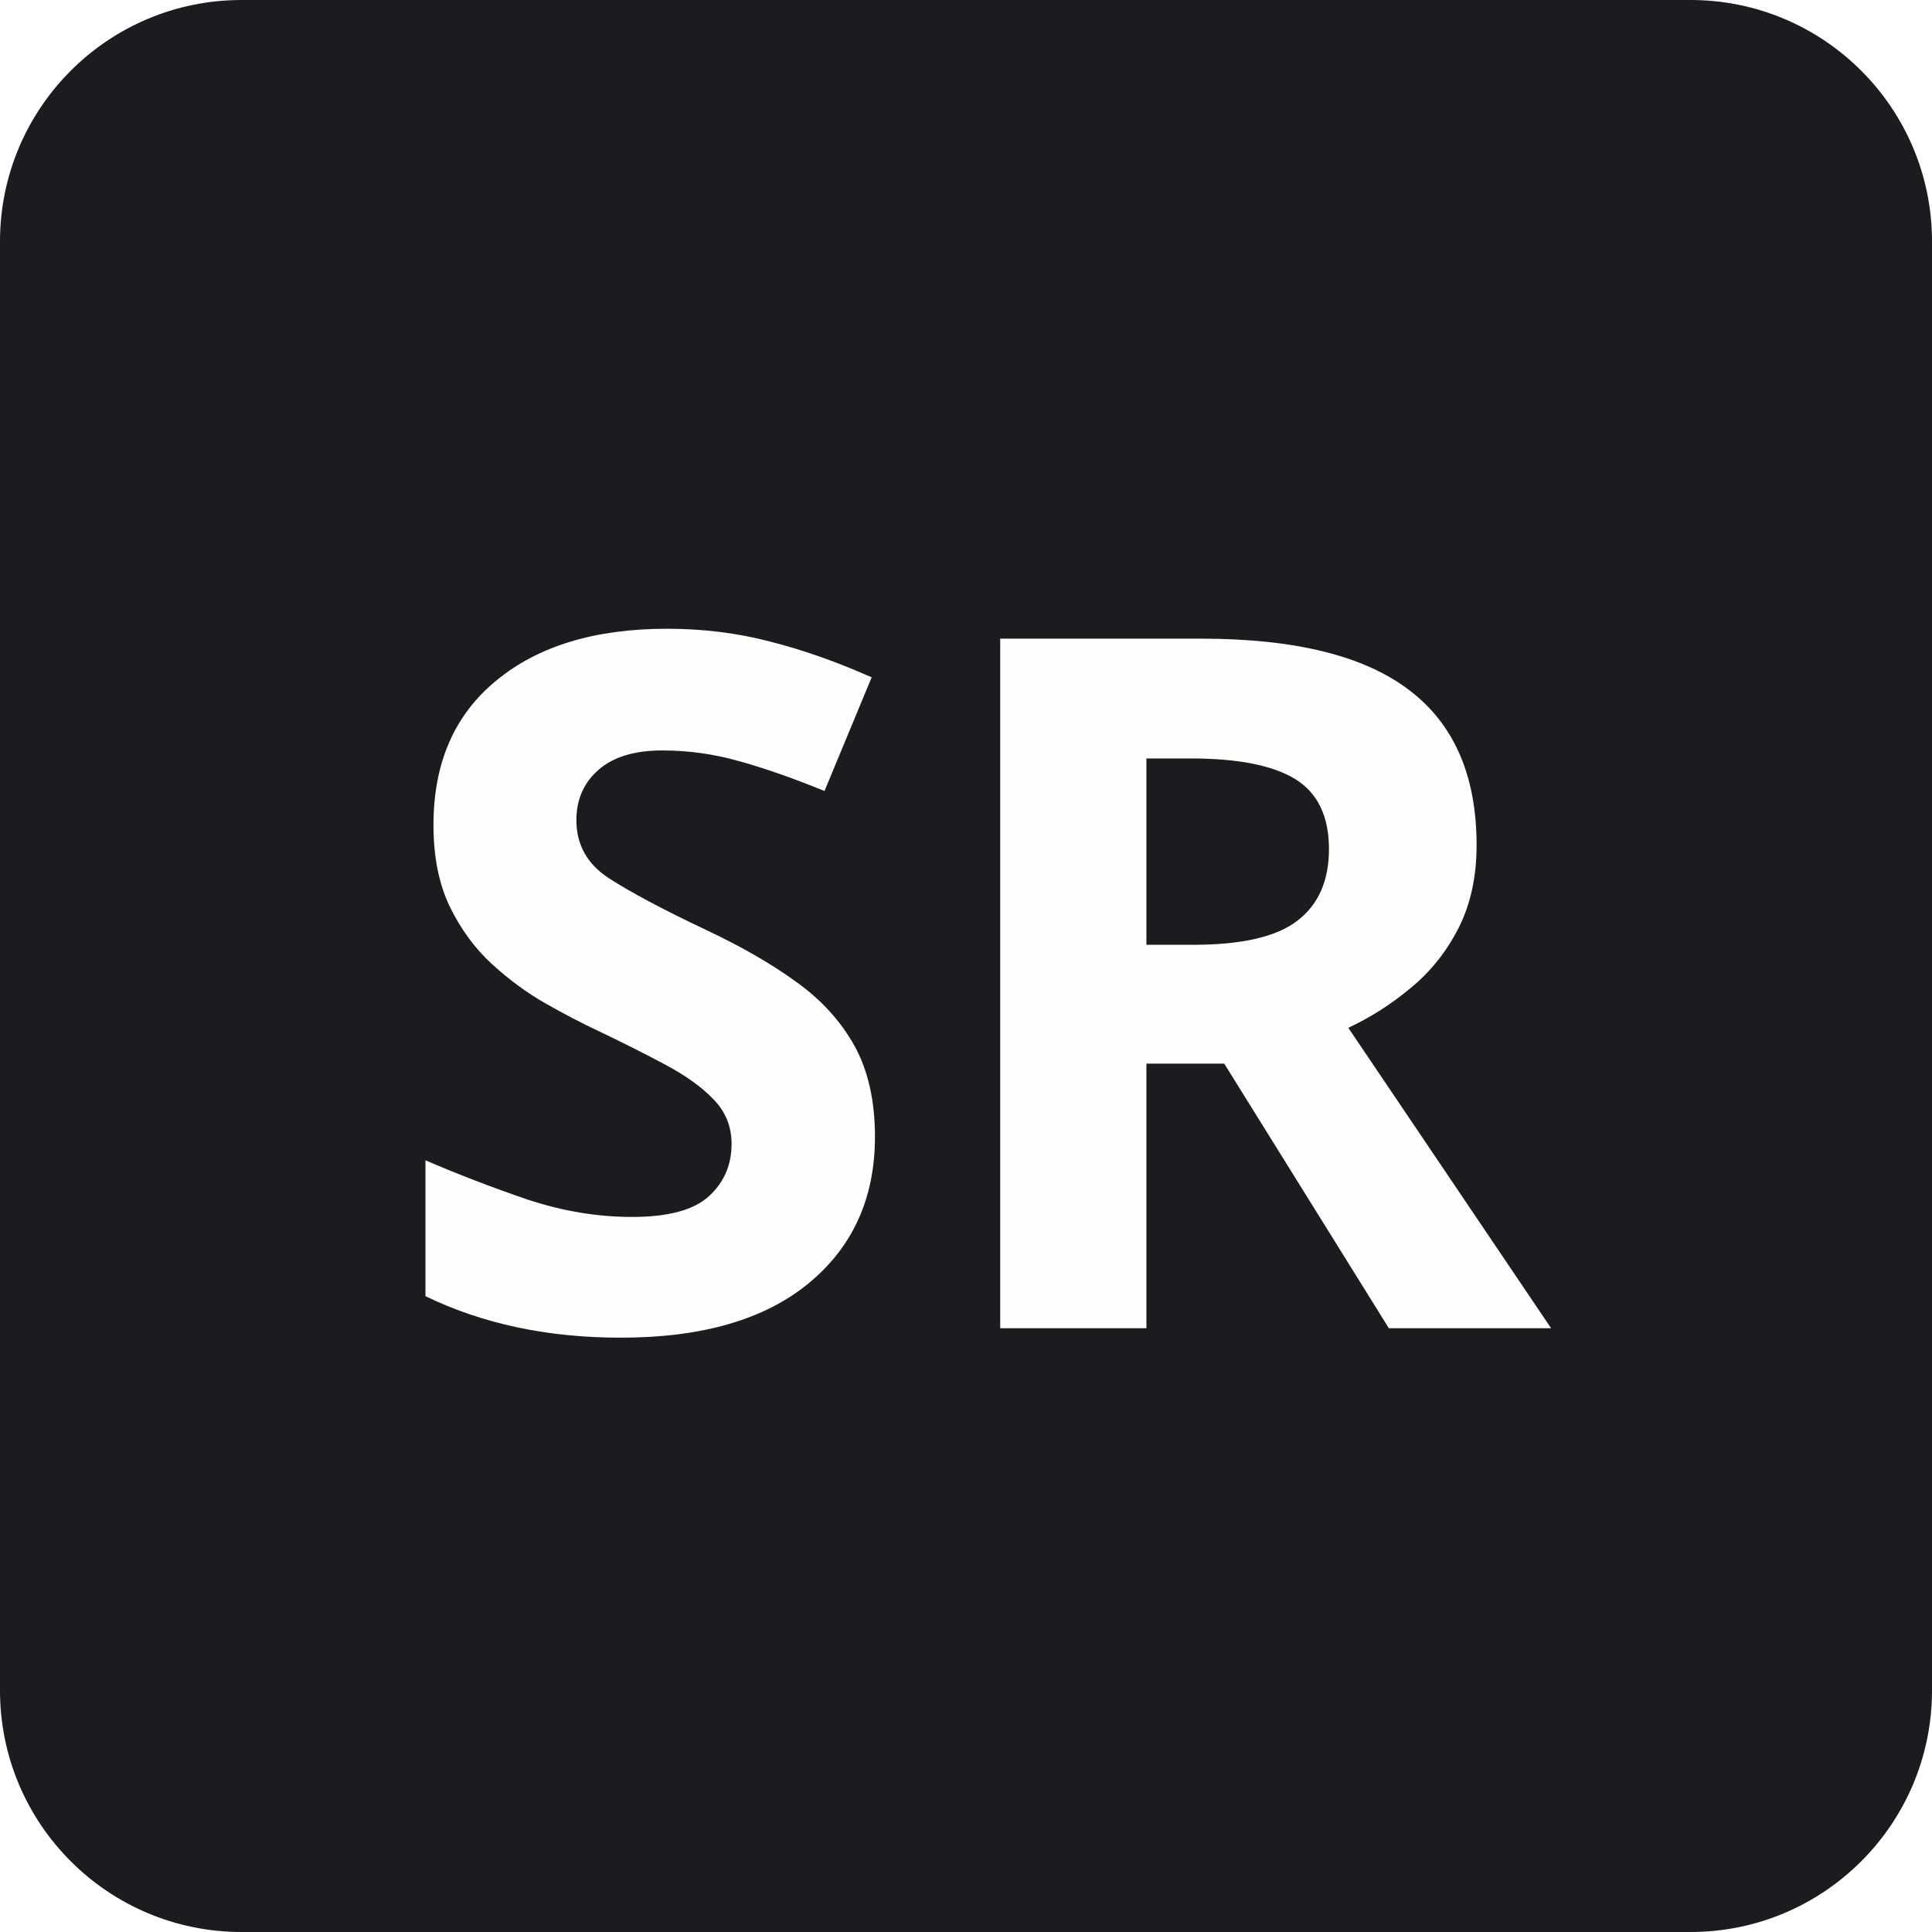
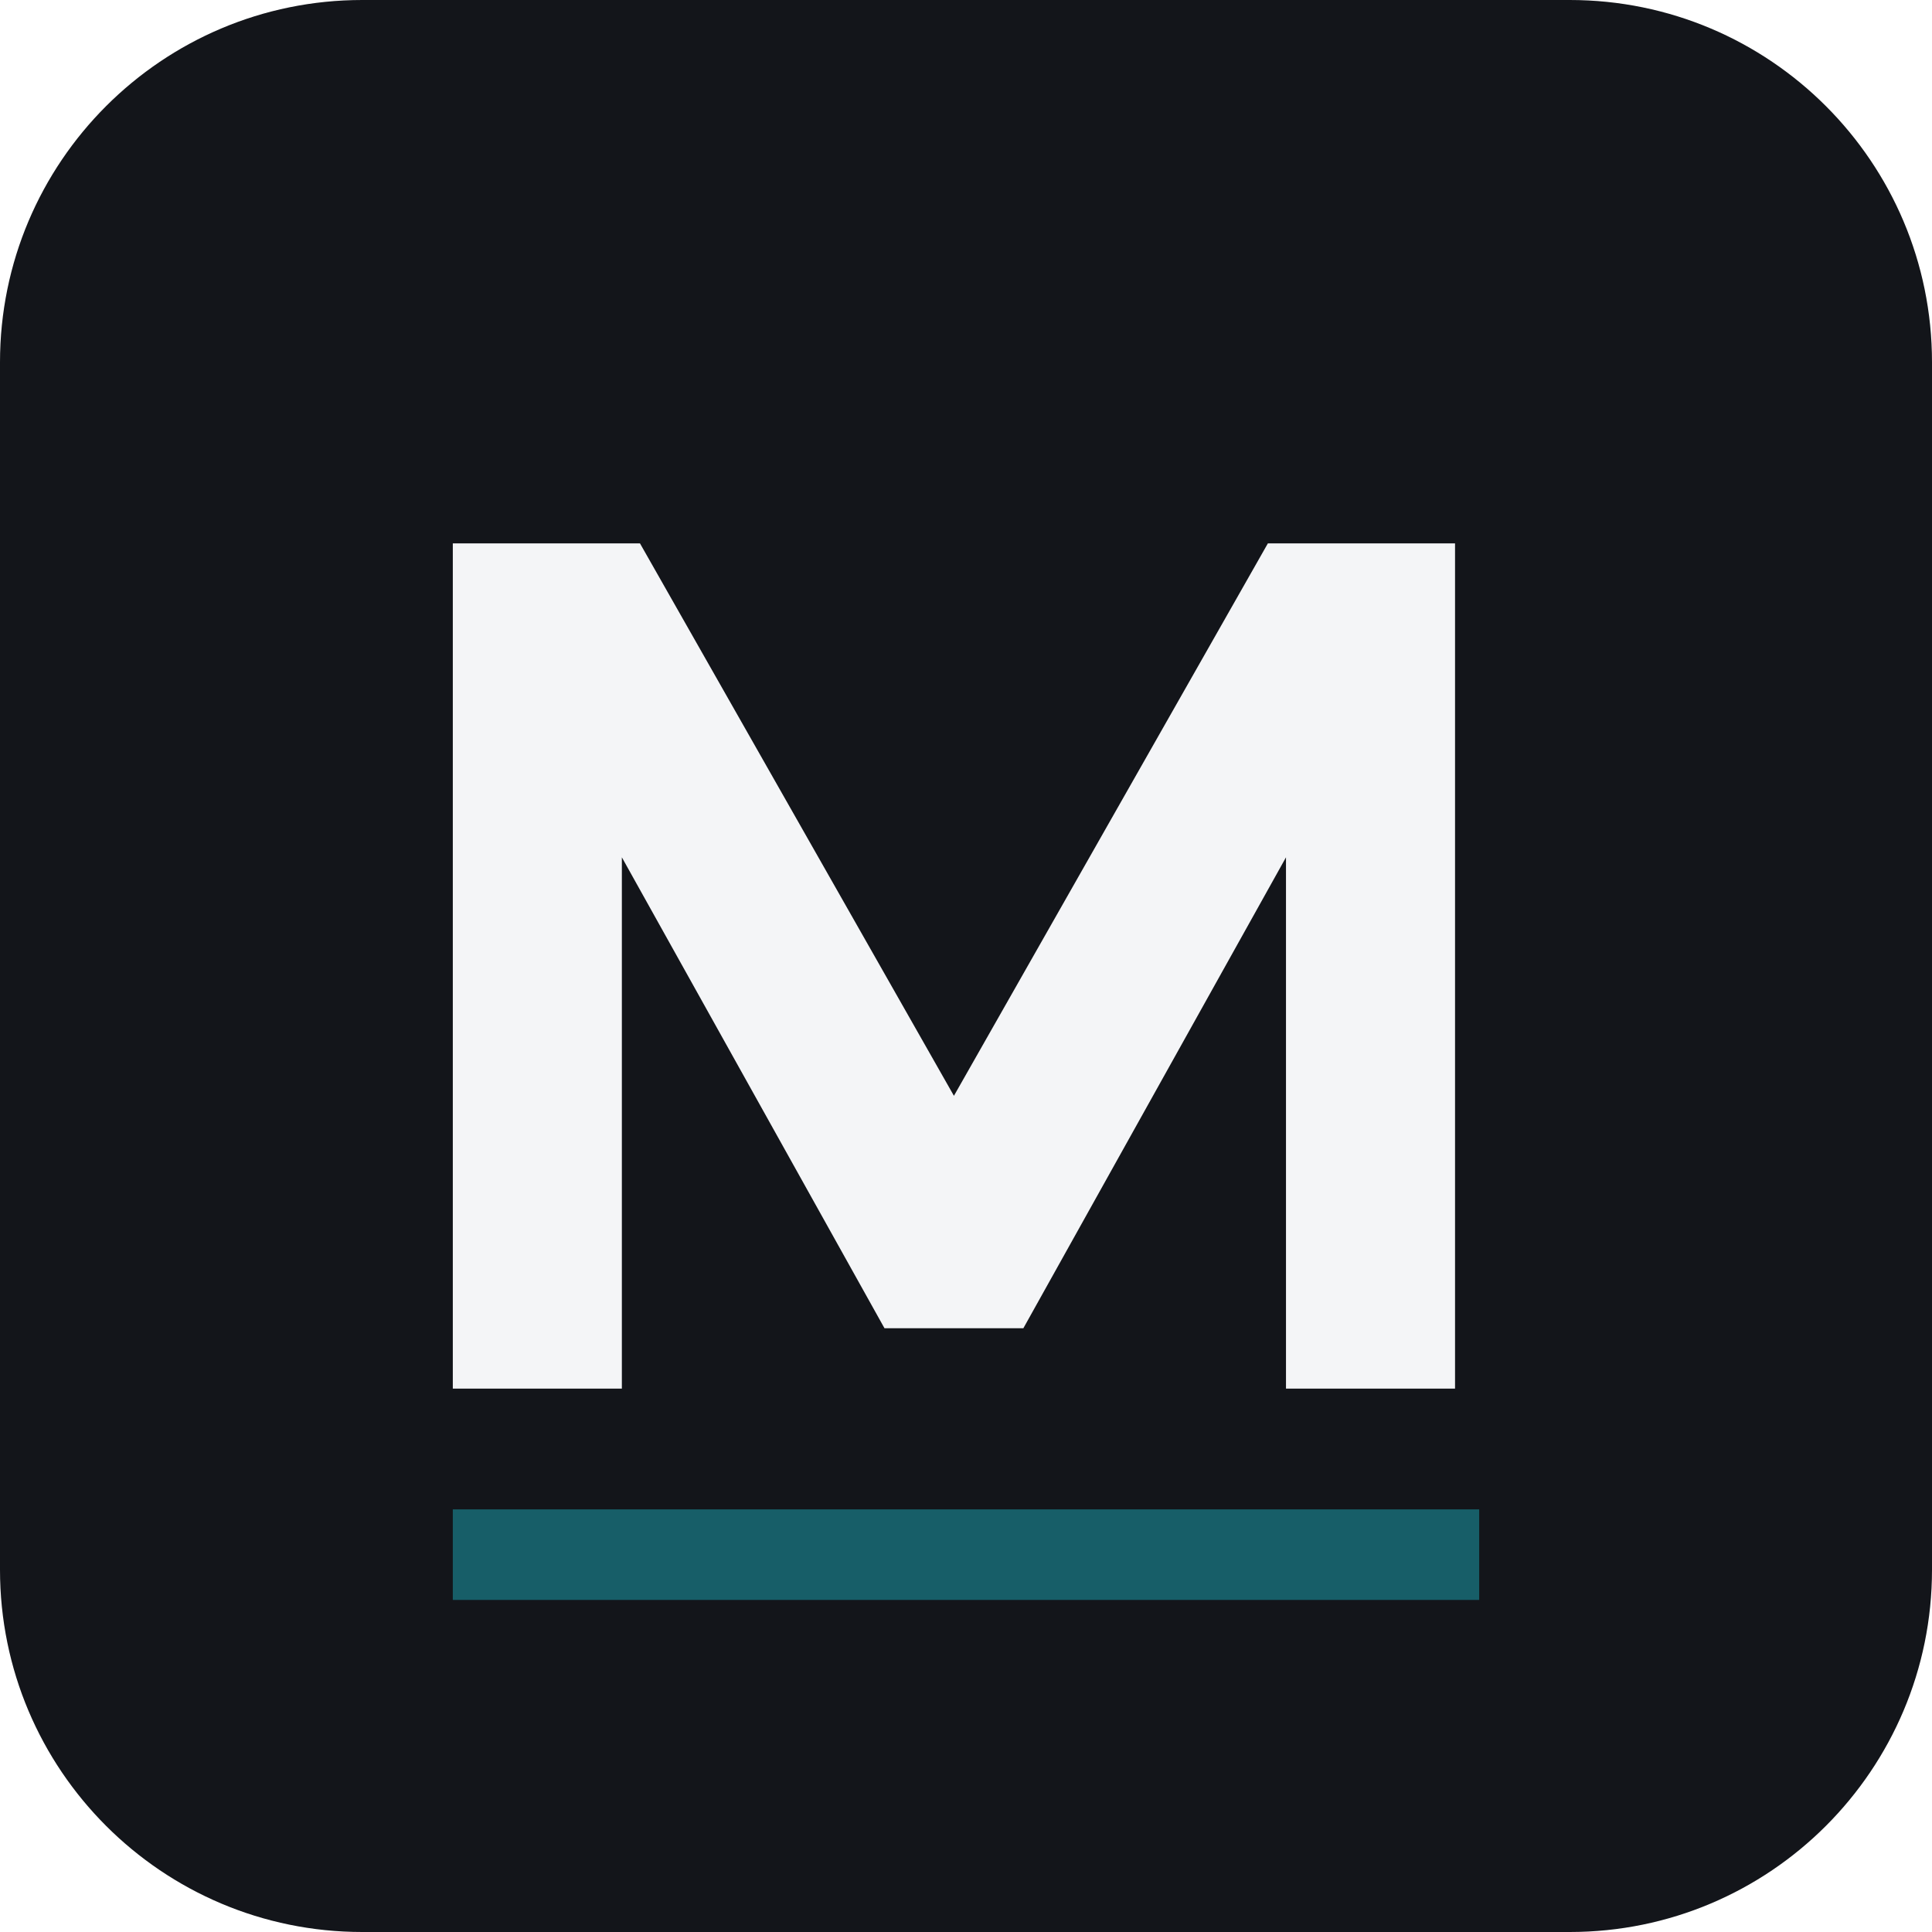
<svg xmlns="http://www.w3.org/2000/svg" viewBox="0 0 64 64">
-   <rect width="64" height="64" rx="8" fill="#1A1C20" />
-   <text x="32" y="44" text-anchor="middle" font-family="'Comic Sans MS', 'Segoe UI', system-ui, sans-serif" font-size="32" font-weight="700" fill="#FDFDFC">SR</text>
+   <rect width="64" height="64" rx="12" fill="#13151A" />
+   <path d="M15 46V18h6.2l10.4 18.3L42 18h6.2v28h-5.6V28.4L33.9 44h-4.6L20.6 28.4V46z" fill="#F4F5F7" />
+   <rect x="15" y="50" width="34" height="3" fill="#175E68" />
</svg>
